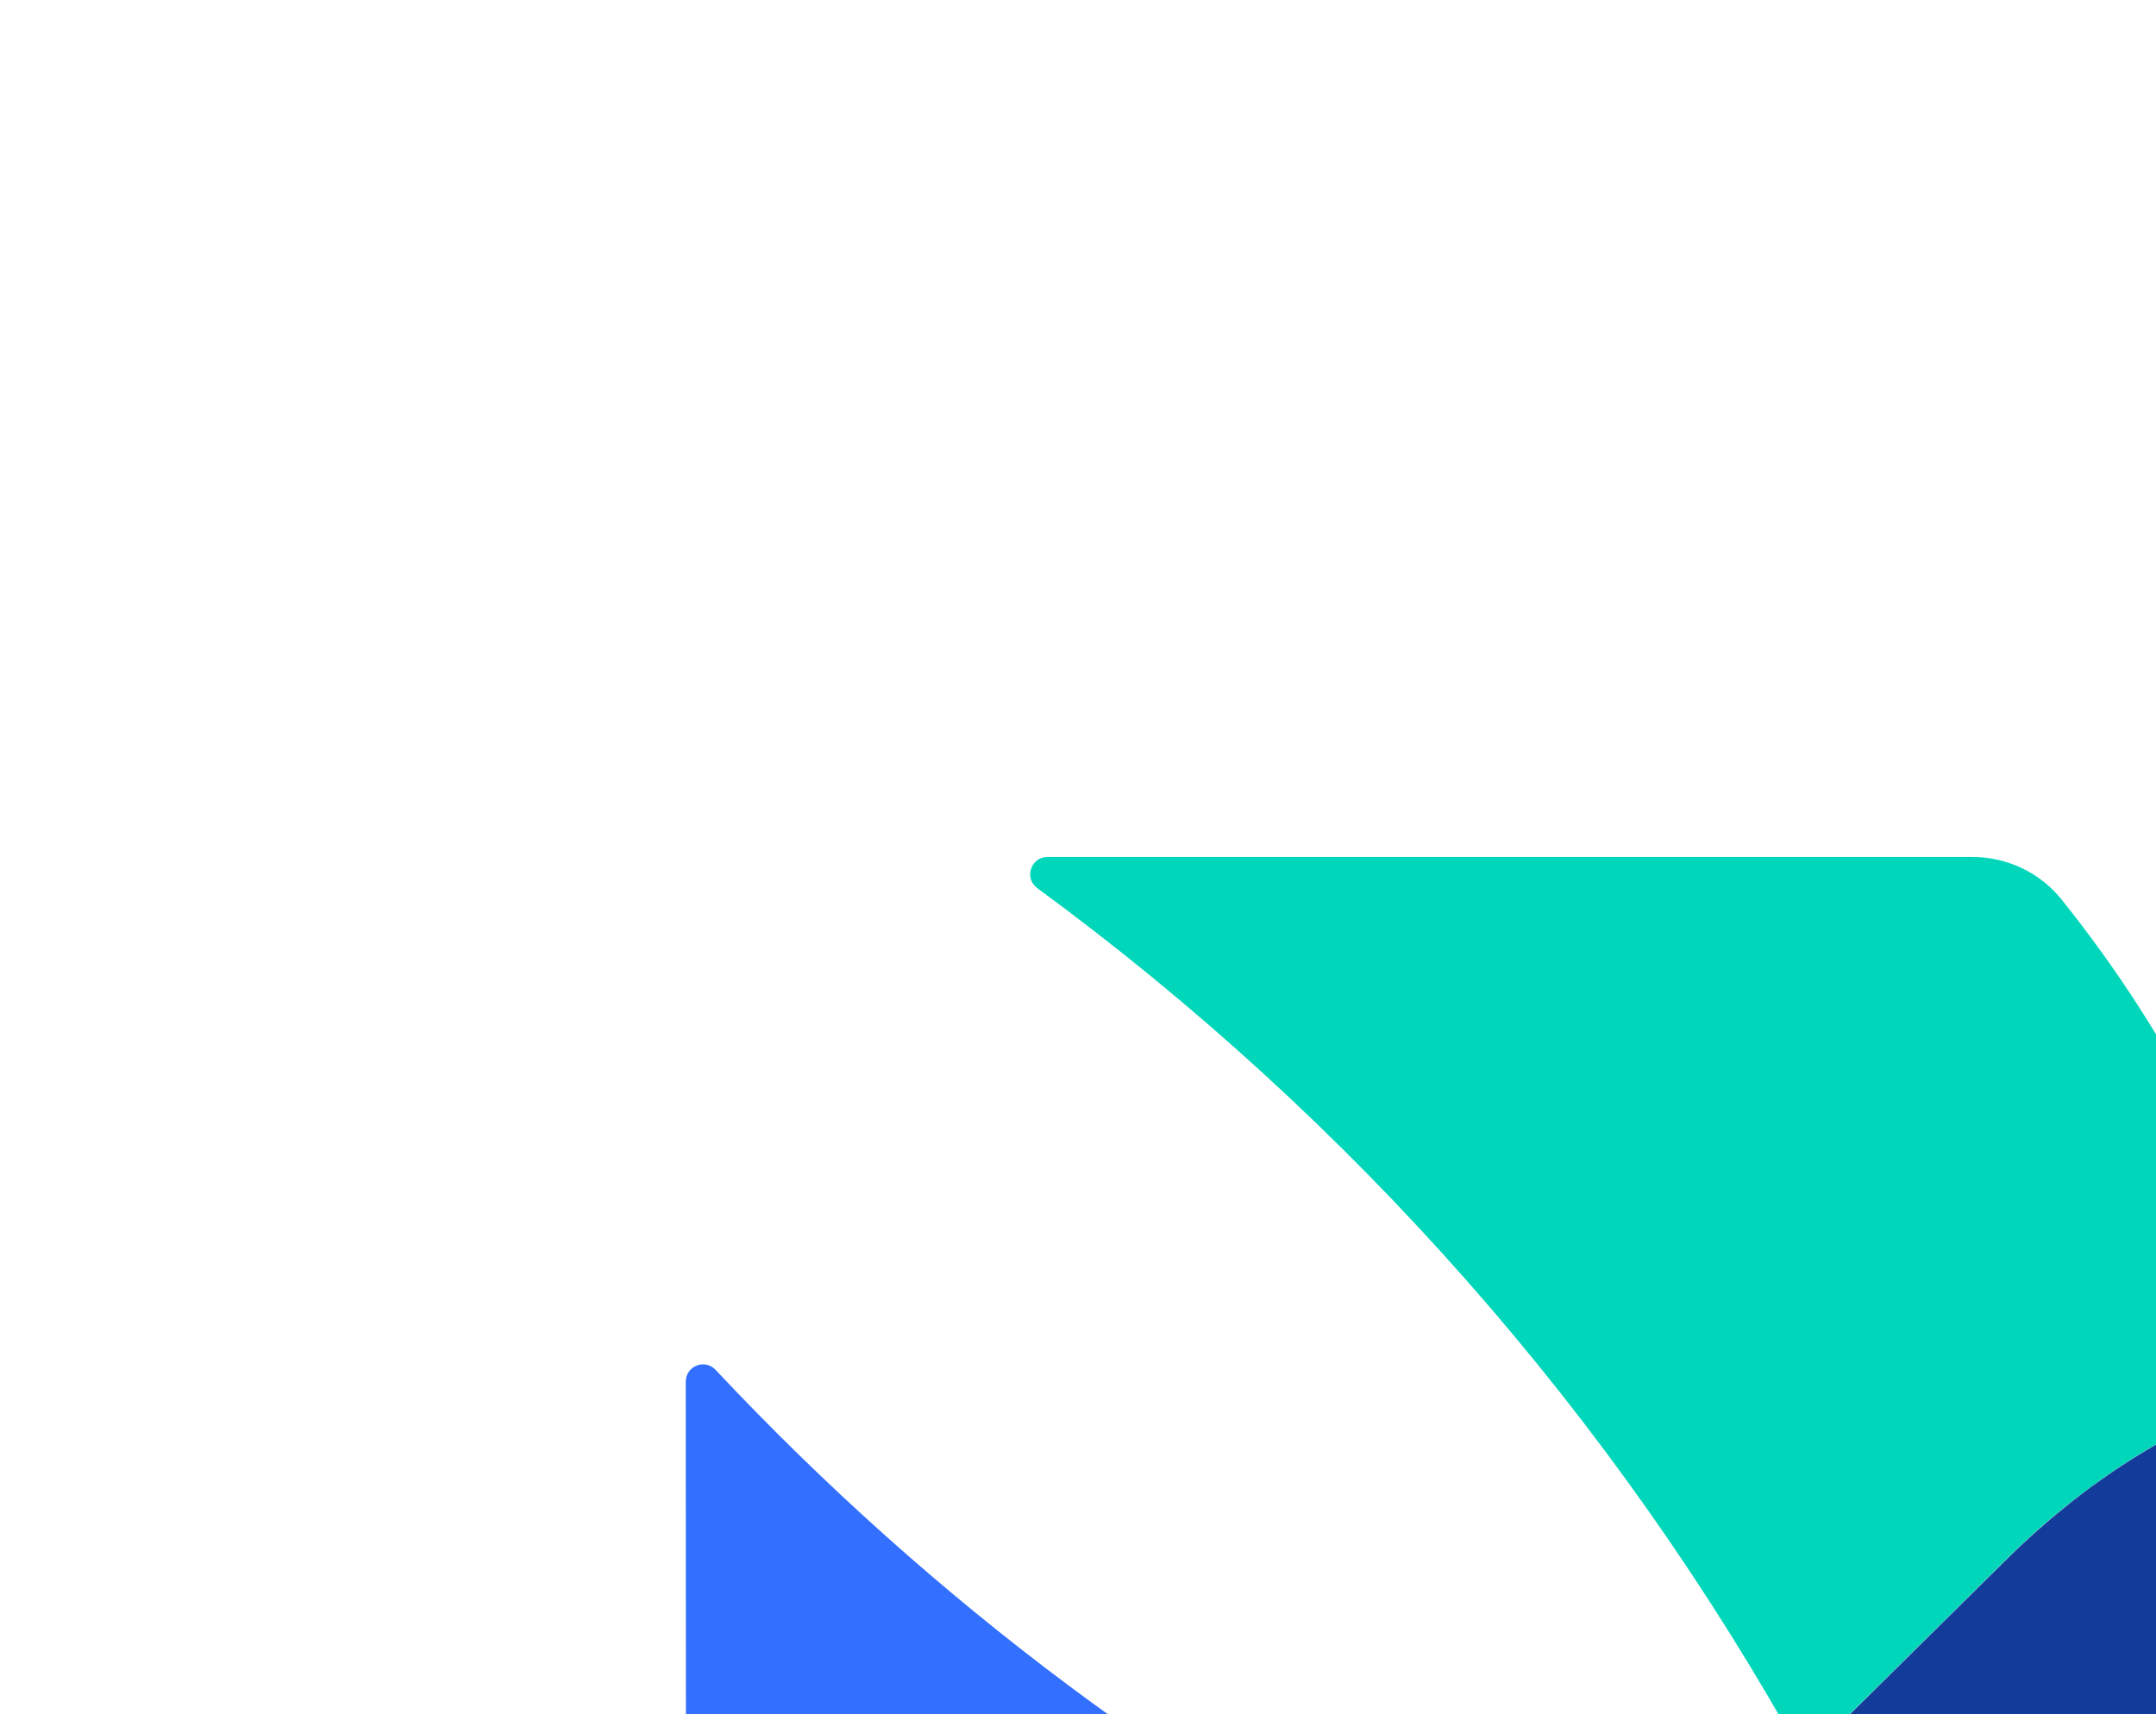
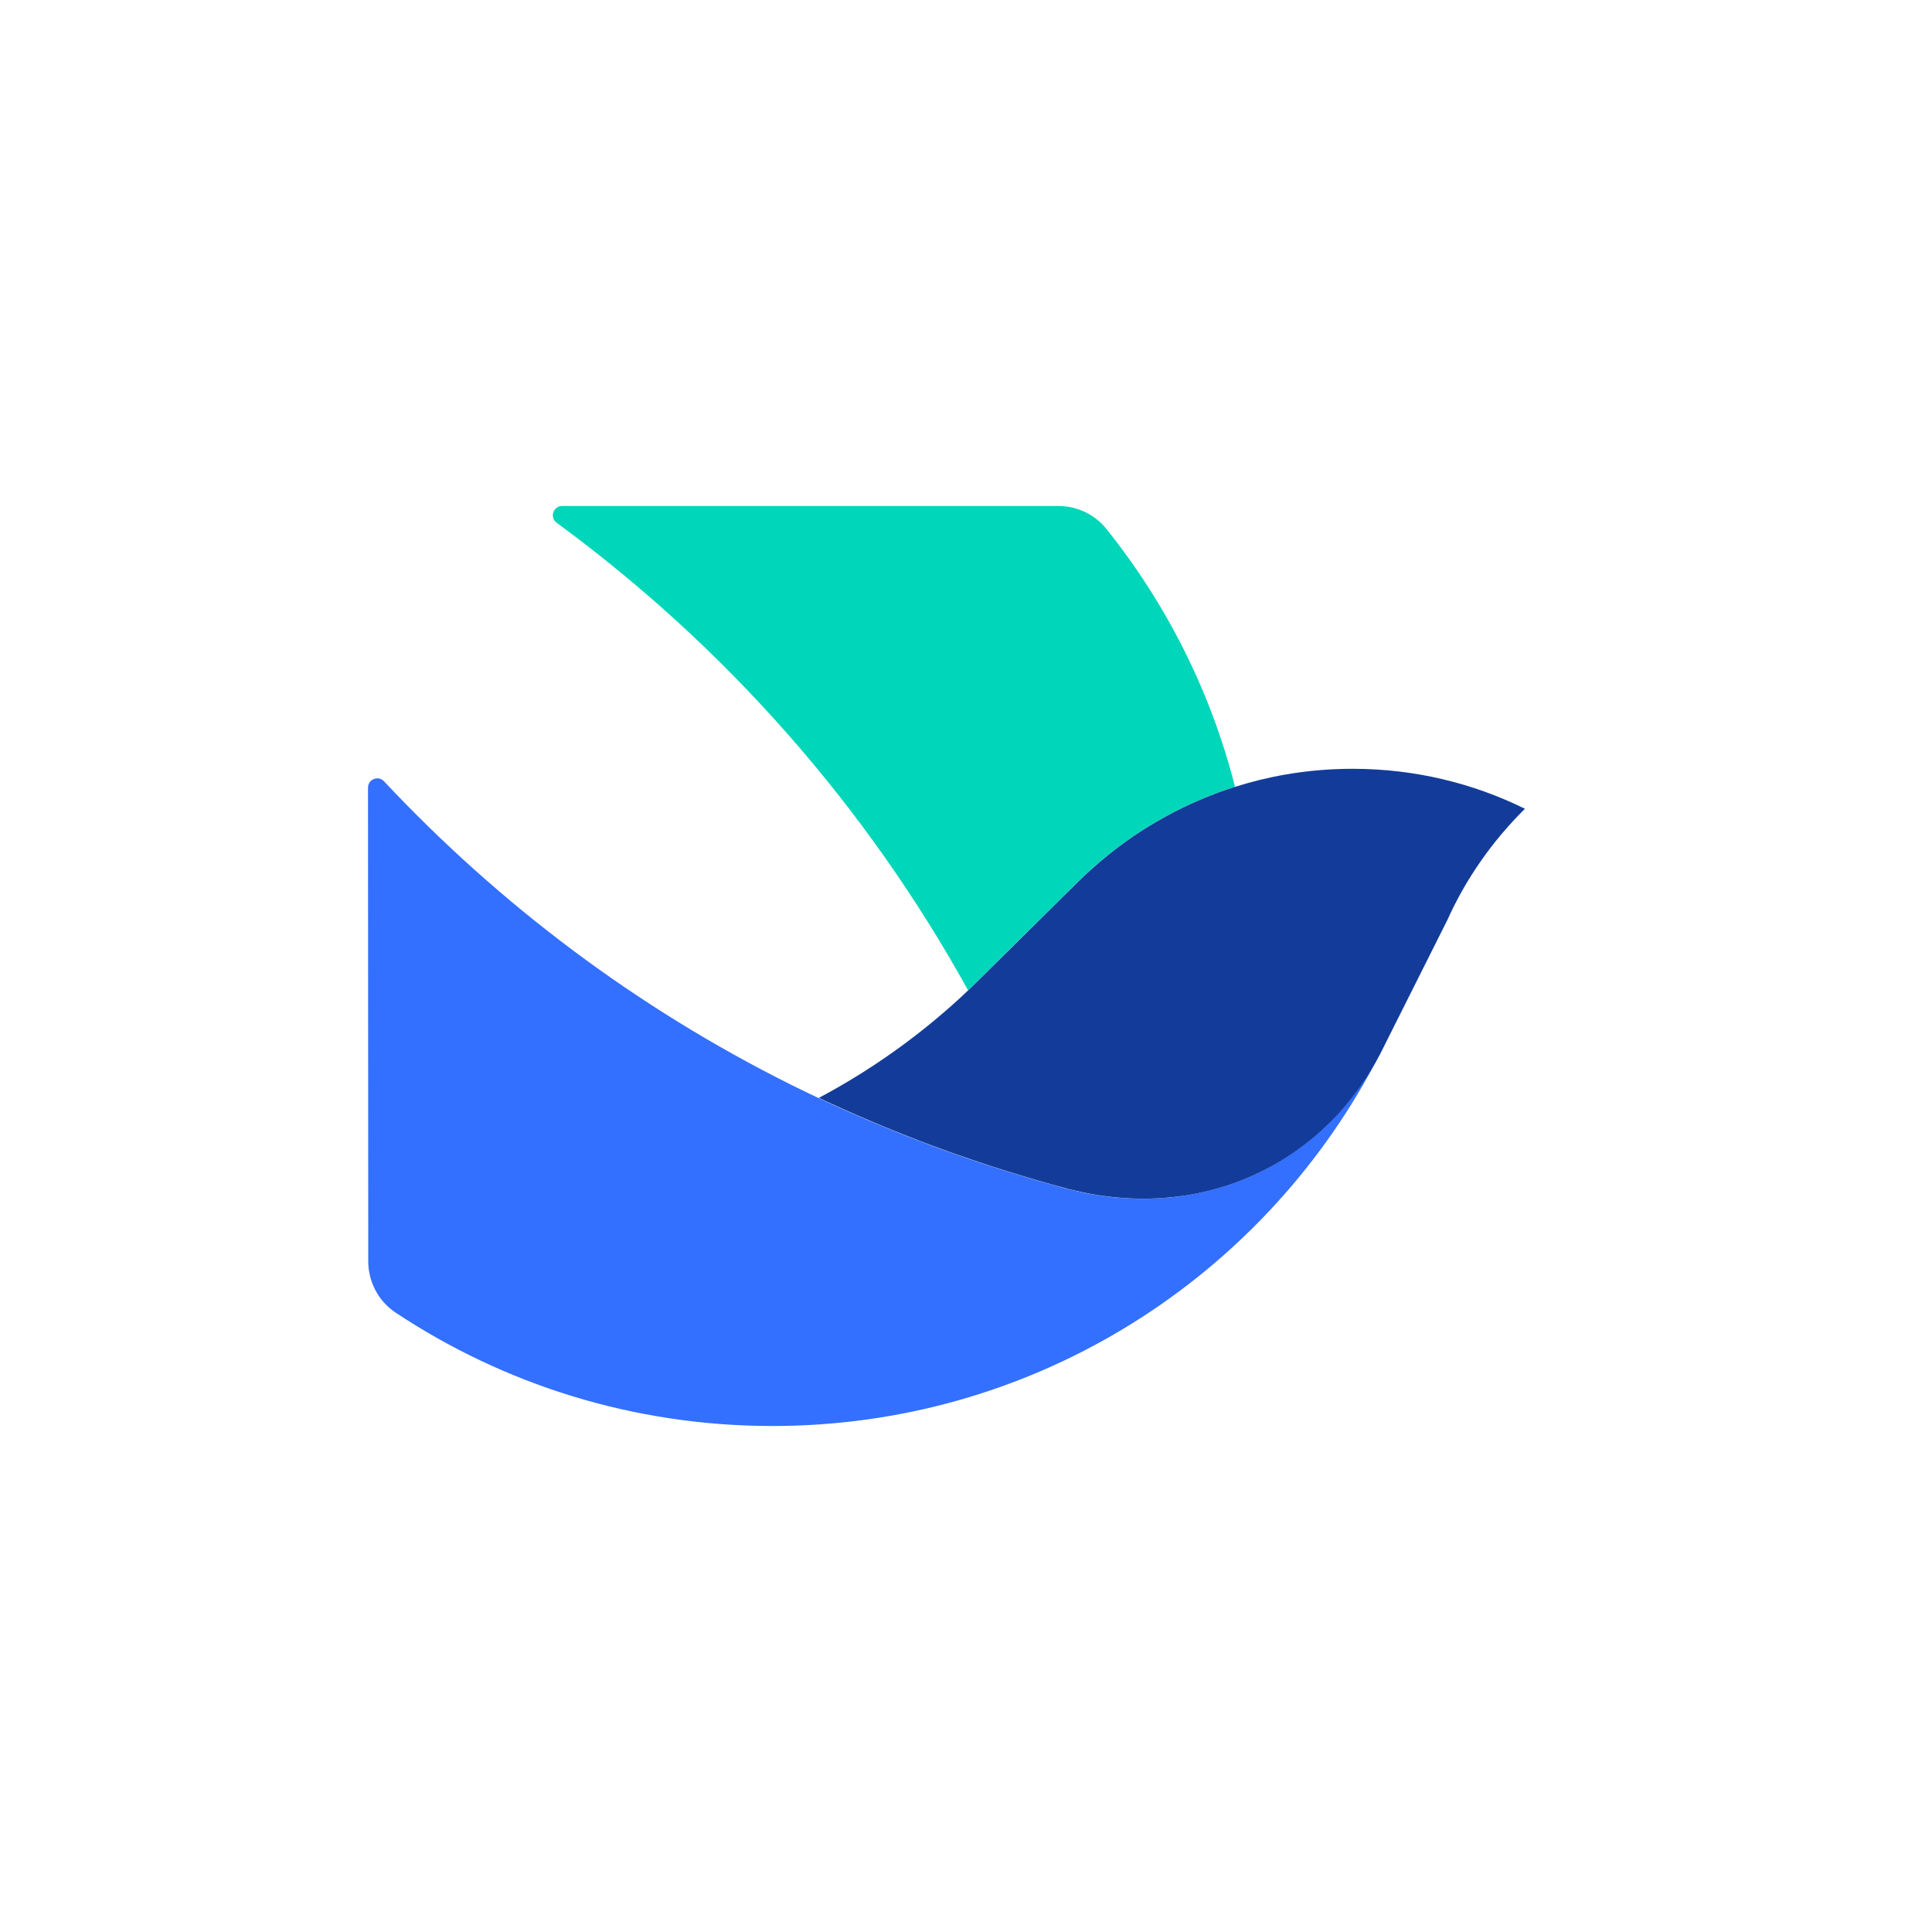
- <svg xmlns="http://www.w3.org/2000/svg" fill="none">
-   <g>
-     <path d="M21.069 20.504C21.089 20.483 21.111 20.464 21.132 20.443C21.174 20.404 21.215 20.363 21.257 20.321L21.342 20.238L21.598 19.984L21.946 19.64L22.245 19.344L22.526 19.066L22.819 18.777L23.087 18.511L23.462 18.141C23.533 18.071 23.605 18.003 23.679 17.936C23.815 17.811 23.955 17.692 24.099 17.577C24.23 17.471 24.366 17.37 24.503 17.271C24.696 17.134 24.896 17.005 25.1 16.885C25.3 16.767 25.506 16.656 25.717 16.554C25.914 16.458 26.117 16.371 26.323 16.29C26.438 16.245 26.553 16.202 26.671 16.162C26.73 16.142 26.789 16.123 26.848 16.105C26.32 14.027 25.355 12.125 24.055 10.502C23.803 10.184 23.416 10 23.008 10H12.221C12.025 10 11.944 10.249 12.101 10.364C15.771 13.055 18.832 16.523 21.044 20.527C21.052 20.52 21.061 20.512 21.069 20.504Z" fill="#00D6B9" />
-     <path d="M16.791 30C22.361 30 27.213 26.926 29.746 22.382C29.835 22.223 29.921 22.062 30.003 21.899C29.875 22.145 29.733 22.378 29.579 22.598C29.524 22.676 29.468 22.752 29.409 22.828C29.336 22.922 29.261 23.013 29.184 23.102C29.122 23.172 29.061 23.24 28.996 23.307C28.866 23.443 28.73 23.57 28.589 23.691C28.511 23.758 28.432 23.823 28.349 23.886C28.253 23.958 28.156 24.028 28.058 24.095C27.994 24.138 27.931 24.179 27.867 24.217C27.8 24.258 27.733 24.298 27.663 24.336C27.523 24.415 27.381 24.486 27.235 24.552C27.109 24.609 26.98 24.661 26.85 24.709C26.709 24.761 26.565 24.806 26.42 24.848C26.203 24.908 25.984 24.954 25.759 24.99C25.598 25.015 25.435 25.034 25.269 25.045C25.096 25.057 24.921 25.061 24.744 25.059C24.551 25.056 24.356 25.044 24.159 25.022C24.015 25.006 23.87 24.985 23.726 24.96C23.6 24.938 23.474 24.911 23.346 24.88C23.279 24.864 23.213 24.848 23.146 24.83C22.96 24.779 22.775 24.728 22.591 24.675C22.5 24.649 22.408 24.621 22.316 24.594C22.179 24.553 22.042 24.512 21.906 24.469C21.795 24.435 21.683 24.399 21.572 24.362C21.466 24.328 21.361 24.294 21.255 24.258C21.184 24.234 21.111 24.21 21.04 24.186C20.952 24.155 20.866 24.125 20.78 24.095C20.718 24.073 20.655 24.051 20.593 24.029C20.47 23.986 20.348 23.94 20.226 23.895C20.155 23.869 20.085 23.842 20.014 23.814C19.919 23.779 19.825 23.742 19.73 23.705C19.63 23.665 19.531 23.627 19.431 23.585C19.367 23.559 19.302 23.533 19.238 23.506C19.159 23.473 19.078 23.44 18.998 23.406C18.937 23.38 18.875 23.354 18.813 23.328C18.749 23.3 18.684 23.273 18.621 23.244C18.567 23.22 18.51 23.196 18.456 23.172C18.405 23.15 18.354 23.126 18.303 23.105C18.253 23.081 18.201 23.058 18.15 23.035C18.097 23.01 18.044 22.987 17.991 22.962C17.924 22.93 17.858 22.9 17.791 22.869C17.721 22.836 17.651 22.803 17.583 22.77C17.509 22.735 17.435 22.699 17.361 22.662C17.298 22.63 17.235 22.6 17.172 22.569C13.836 20.901 10.876 18.678 8.349 15.986C8.223 15.851 8 15.94 8 16.124L8.005 25.644V26.417C8.005 26.865 8.227 27.287 8.6 27.535C10.946 29.091 13.762 30 16.791 30Z" fill="#3370FF" />
-     <path d="M29.746 22.382C29.743 22.386 29.74 22.39 29.739 22.395L29.746 22.382L29.797 22.289C29.779 22.321 29.762 22.351 29.746 22.382Z" fill="#133C92" />
-     <path d="M29.977 21.947L29.991 21.922L29.998 21.91C29.991 21.922 29.984 21.934 29.977 21.947Z" fill="#133C92" />
-     <path d="M33.151 16.582C32.022 16.025 30.752 15.713 29.407 15.713C28.608 15.713 27.836 15.822 27.104 16.029C27.019 16.053 26.935 16.079 26.852 16.105C26.793 16.124 26.734 16.143 26.675 16.162C26.557 16.202 26.442 16.245 26.327 16.29C26.121 16.371 25.919 16.458 25.721 16.554C25.51 16.656 25.305 16.767 25.105 16.885C24.899 17.005 24.7 17.134 24.507 17.271C24.369 17.368 24.234 17.471 24.103 17.577C23.959 17.692 23.819 17.812 23.683 17.936C23.61 18.003 23.537 18.071 23.466 18.141L23.091 18.511L22.823 18.777L22.53 19.066L22.249 19.344L21.95 19.64L21.602 19.984L21.346 20.238L21.261 20.321C21.22 20.363 21.177 20.402 21.136 20.443C21.116 20.464 21.093 20.483 21.073 20.504C21.041 20.534 21.01 20.564 20.978 20.594C20.943 20.627 20.909 20.66 20.873 20.693C19.949 21.541 18.917 22.274 17.801 22.867C17.866 22.899 17.934 22.93 18.001 22.961C18.053 22.985 18.106 23.01 18.16 23.033C18.21 23.056 18.262 23.08 18.313 23.103C18.364 23.126 18.415 23.148 18.465 23.17C18.52 23.195 18.576 23.22 18.631 23.243C18.695 23.27 18.759 23.299 18.823 23.326C18.885 23.352 18.946 23.379 19.008 23.405C19.087 23.439 19.168 23.472 19.248 23.505C19.312 23.531 19.377 23.557 19.441 23.584C19.54 23.624 19.64 23.664 19.74 23.703C19.834 23.74 19.929 23.777 20.023 23.813C20.095 23.84 20.165 23.866 20.236 23.894C20.358 23.939 20.48 23.984 20.603 24.028C20.665 24.05 20.726 24.072 20.789 24.094C20.876 24.124 20.963 24.154 21.05 24.184C21.121 24.209 21.194 24.234 21.265 24.257C21.37 24.293 21.476 24.327 21.581 24.361C21.692 24.397 21.803 24.432 21.916 24.468C22.051 24.51 22.188 24.552 22.326 24.593C22.417 24.62 22.509 24.648 22.601 24.674C22.785 24.727 22.97 24.779 23.156 24.828C23.223 24.846 23.289 24.864 23.356 24.879C23.483 24.909 23.61 24.935 23.735 24.959C23.881 24.985 24.025 25.005 24.169 25.02C24.364 25.042 24.561 25.055 24.754 25.057C24.93 25.06 25.105 25.056 25.279 25.044C25.444 25.031 25.607 25.013 25.769 24.989C25.994 24.954 26.213 24.907 26.43 24.846C26.575 24.806 26.719 24.76 26.86 24.708C26.99 24.66 27.119 24.608 27.245 24.55C27.39 24.484 27.533 24.413 27.672 24.335C27.741 24.297 27.809 24.257 27.877 24.216C27.941 24.176 28.004 24.135 28.067 24.094C28.166 24.027 28.263 23.957 28.359 23.884C28.44 23.821 28.521 23.757 28.599 23.69C28.74 23.569 28.876 23.44 29.006 23.306C29.07 23.239 29.132 23.172 29.194 23.1C29.27 23.011 29.346 22.921 29.418 22.826C29.476 22.751 29.533 22.674 29.588 22.596C29.742 22.378 29.881 22.147 30.009 21.903L30.153 21.615L31.457 19.015L31.455 19.021C31.864 18.105 32.444 17.281 33.151 16.582Z" fill="#133C9A" />
-   </g>
+ <svg xmlns="http://www.w3.org/2000/svg" fill="none" viewBox="0 0 42 40" width="24" height="24">
+   <path d="M21.069 20.504C21.089 20.483 21.111 20.464 21.132 20.443C21.174 20.404 21.215 20.363 21.257 20.321L21.342 20.238L21.598 19.984L21.946 19.64L22.245 19.344L22.526 19.066L22.819 18.777L23.087 18.511L23.462 18.141C23.533 18.071 23.605 18.003 23.679 17.936C23.815 17.811 23.955 17.692 24.099 17.577C24.23 17.471 24.366 17.37 24.503 17.271C24.696 17.134 24.896 17.005 25.1 16.885C25.3 16.767 25.506 16.656 25.717 16.554C25.914 16.458 26.117 16.371 26.323 16.29C26.438 16.245 26.553 16.202 26.671 16.162C26.73 16.142 26.789 16.123 26.848 16.105C26.32 14.027 25.355 12.125 24.055 10.502C23.803 10.184 23.416 10 23.008 10H12.221C12.025 10 11.944 10.249 12.101 10.364C15.771 13.055 18.832 16.523 21.044 20.527C21.052 20.52 21.061 20.512 21.069 20.504Z" fill="#00D6B9" />
+   <path d="M16.791 30C22.361 30 27.213 26.926 29.746 22.382C29.835 22.223 29.921 22.062 30.003 21.899C29.875 22.145 29.733 22.378 29.579 22.598C29.524 22.676 29.468 22.752 29.409 22.828C29.336 22.922 29.261 23.013 29.184 23.102C29.122 23.172 29.061 23.24 28.996 23.307C28.866 23.443 28.73 23.57 28.589 23.691C28.511 23.758 28.432 23.823 28.349 23.886C28.253 23.958 28.156 24.028 28.058 24.095C27.994 24.138 27.931 24.179 27.867 24.217C27.8 24.258 27.733 24.298 27.663 24.336C27.523 24.415 27.381 24.486 27.235 24.552C27.109 24.609 26.98 24.661 26.85 24.709C26.709 24.761 26.565 24.806 26.42 24.848C26.203 24.908 25.984 24.954 25.759 24.99C25.598 25.015 25.435 25.034 25.269 25.045C25.096 25.057 24.921 25.061 24.744 25.059C24.551 25.056 24.356 25.044 24.159 25.022C24.015 25.006 23.87 24.985 23.726 24.96C23.6 24.938 23.474 24.911 23.346 24.88C23.279 24.864 23.213 24.848 23.146 24.83C22.96 24.779 22.775 24.728 22.591 24.675C22.5 24.649 22.408 24.621 22.316 24.594C22.179 24.553 22.042 24.512 21.906 24.469C21.795 24.435 21.683 24.399 21.572 24.362C21.466 24.328 21.361 24.294 21.255 24.258C21.184 24.234 21.111 24.21 21.04 24.186C20.952 24.155 20.866 24.125 20.78 24.095C20.718 24.073 20.655 24.051 20.593 24.029C20.47 23.986 20.348 23.94 20.226 23.895C20.155 23.869 20.085 23.842 20.014 23.814C19.919 23.779 19.825 23.742 19.73 23.705C19.63 23.665 19.531 23.627 19.431 23.585C19.367 23.559 19.302 23.533 19.238 23.506C19.159 23.473 19.078 23.44 18.998 23.406C18.937 23.38 18.875 23.354 18.813 23.328C18.749 23.3 18.684 23.273 18.621 23.244C18.567 23.22 18.51 23.196 18.456 23.172C18.405 23.15 18.354 23.126 18.303 23.105C18.253 23.081 18.201 23.058 18.15 23.035C18.097 23.01 18.044 22.987 17.991 22.962C17.924 22.93 17.858 22.9 17.791 22.869C17.721 22.836 17.651 22.803 17.583 22.77C17.509 22.735 17.435 22.699 17.361 22.662C17.298 22.63 17.235 22.6 17.172 22.569C13.836 20.901 10.876 18.678 8.349 15.986C8.223 15.851 8 15.94 8 16.124L8.005 25.644V26.417C8.005 26.865 8.227 27.287 8.6 27.535C10.946 29.091 13.762 30 16.791 30Z" fill="#3370FF" />
+   <path d="M29.746 22.382C29.743 22.386 29.74 22.39 29.739 22.395L29.746 22.382L29.797 22.289C29.779 22.321 29.762 22.351 29.746 22.382Z" fill="#133C92" />
+   <path d="M29.977 21.947L29.991 21.922L29.998 21.91C29.991 21.922 29.984 21.934 29.977 21.947Z" fill="#133C92" />
+   <path d="M33.151 16.582C32.022 16.025 30.752 15.713 29.407 15.713C28.608 15.713 27.836 15.822 27.104 16.029C27.019 16.053 26.935 16.079 26.852 16.105C26.793 16.124 26.734 16.143 26.675 16.162C26.557 16.202 26.442 16.245 26.327 16.29C26.121 16.371 25.919 16.458 25.721 16.554C25.51 16.656 25.305 16.767 25.105 16.885C24.899 17.005 24.7 17.134 24.507 17.271C24.369 17.368 24.234 17.471 24.103 17.577C23.959 17.692 23.819 17.812 23.683 17.936C23.61 18.003 23.537 18.071 23.466 18.141L23.091 18.511L22.823 18.777L22.53 19.066L22.249 19.344L21.95 19.64L21.602 19.984L21.346 20.238L21.261 20.321C21.22 20.363 21.177 20.402 21.136 20.443C21.116 20.464 21.093 20.483 21.073 20.504C21.041 20.534 21.01 20.564 20.978 20.594C20.943 20.627 20.909 20.66 20.873 20.693C19.949 21.541 18.917 22.274 17.801 22.867C17.866 22.899 17.934 22.93 18.001 22.961C18.053 22.985 18.106 23.01 18.16 23.033C18.21 23.056 18.262 23.08 18.313 23.103C18.364 23.126 18.415 23.148 18.465 23.17C18.52 23.195 18.576 23.22 18.631 23.243C18.695 23.27 18.759 23.299 18.823 23.326C18.885 23.352 18.946 23.379 19.008 23.405C19.087 23.439 19.168 23.472 19.248 23.505C19.312 23.531 19.377 23.557 19.441 23.584C19.54 23.624 19.64 23.664 19.74 23.703C19.834 23.74 19.929 23.777 20.023 23.813C20.095 23.84 20.165 23.866 20.236 23.894C20.358 23.939 20.48 23.984 20.603 24.028C20.665 24.05 20.726 24.072 20.789 24.094C20.876 24.124 20.963 24.154 21.05 24.184C21.121 24.209 21.194 24.234 21.265 24.257C21.37 24.293 21.476 24.327 21.581 24.361C21.692 24.397 21.803 24.432 21.916 24.468C22.051 24.51 22.188 24.552 22.326 24.593C22.417 24.62 22.509 24.648 22.601 24.674C22.785 24.727 22.97 24.779 23.156 24.828C23.223 24.846 23.289 24.864 23.356 24.879C23.483 24.909 23.61 24.935 23.735 24.959C23.881 24.985 24.025 25.005 24.169 25.02C24.364 25.042 24.561 25.055 24.754 25.057C24.93 25.06 25.105 25.056 25.279 25.044C25.444 25.031 25.607 25.013 25.769 24.989C25.994 24.954 26.213 24.907 26.43 24.846C26.575 24.806 26.719 24.76 26.86 24.708C26.99 24.66 27.119 24.608 27.245 24.55C27.39 24.484 27.533 24.413 27.672 24.335C27.741 24.297 27.809 24.257 27.877 24.216C27.941 24.176 28.004 24.135 28.067 24.094C28.166 24.027 28.263 23.957 28.359 23.884C28.44 23.821 28.521 23.757 28.599 23.69C28.74 23.569 28.876 23.44 29.006 23.306C29.07 23.239 29.132 23.172 29.194 23.1C29.27 23.011 29.346 22.921 29.418 22.826C29.476 22.751 29.533 22.674 29.588 22.596C29.742 22.378 29.881 22.147 30.009 21.903L30.153 21.615L31.457 19.015L31.455 19.021C31.864 18.105 32.444 17.281 33.151 16.582Z" fill="#133C9A" />
</svg>
